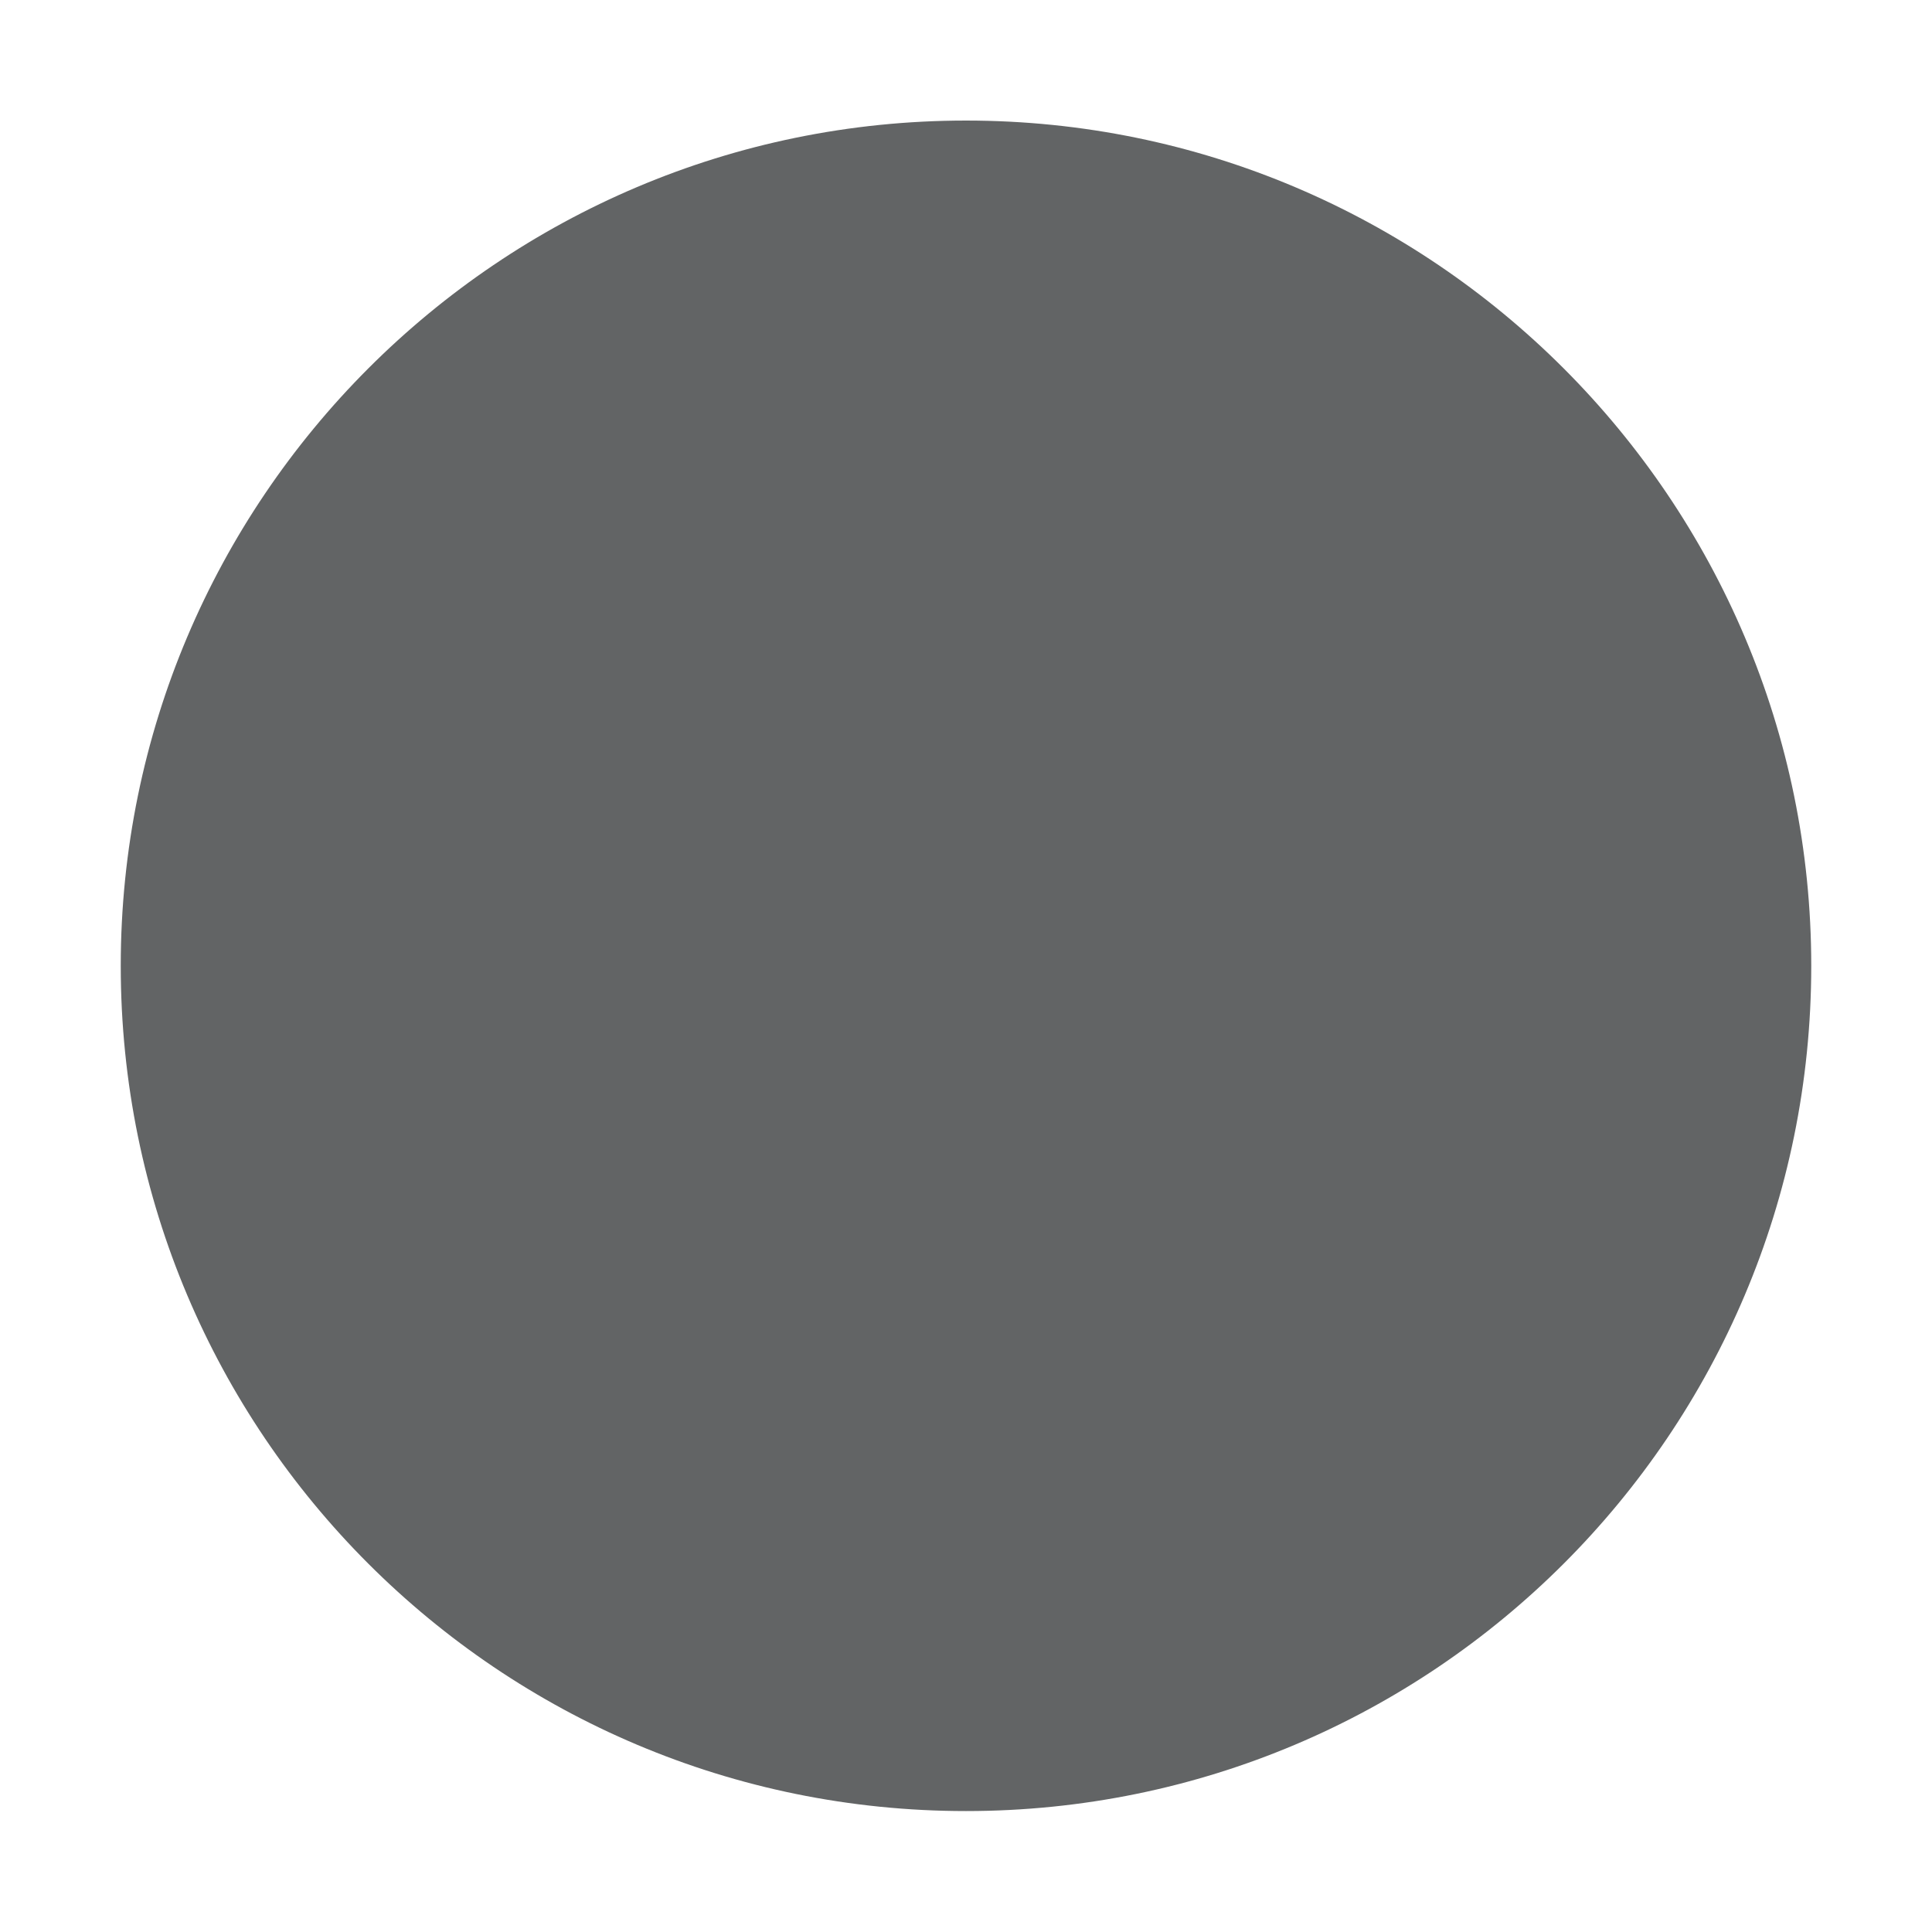
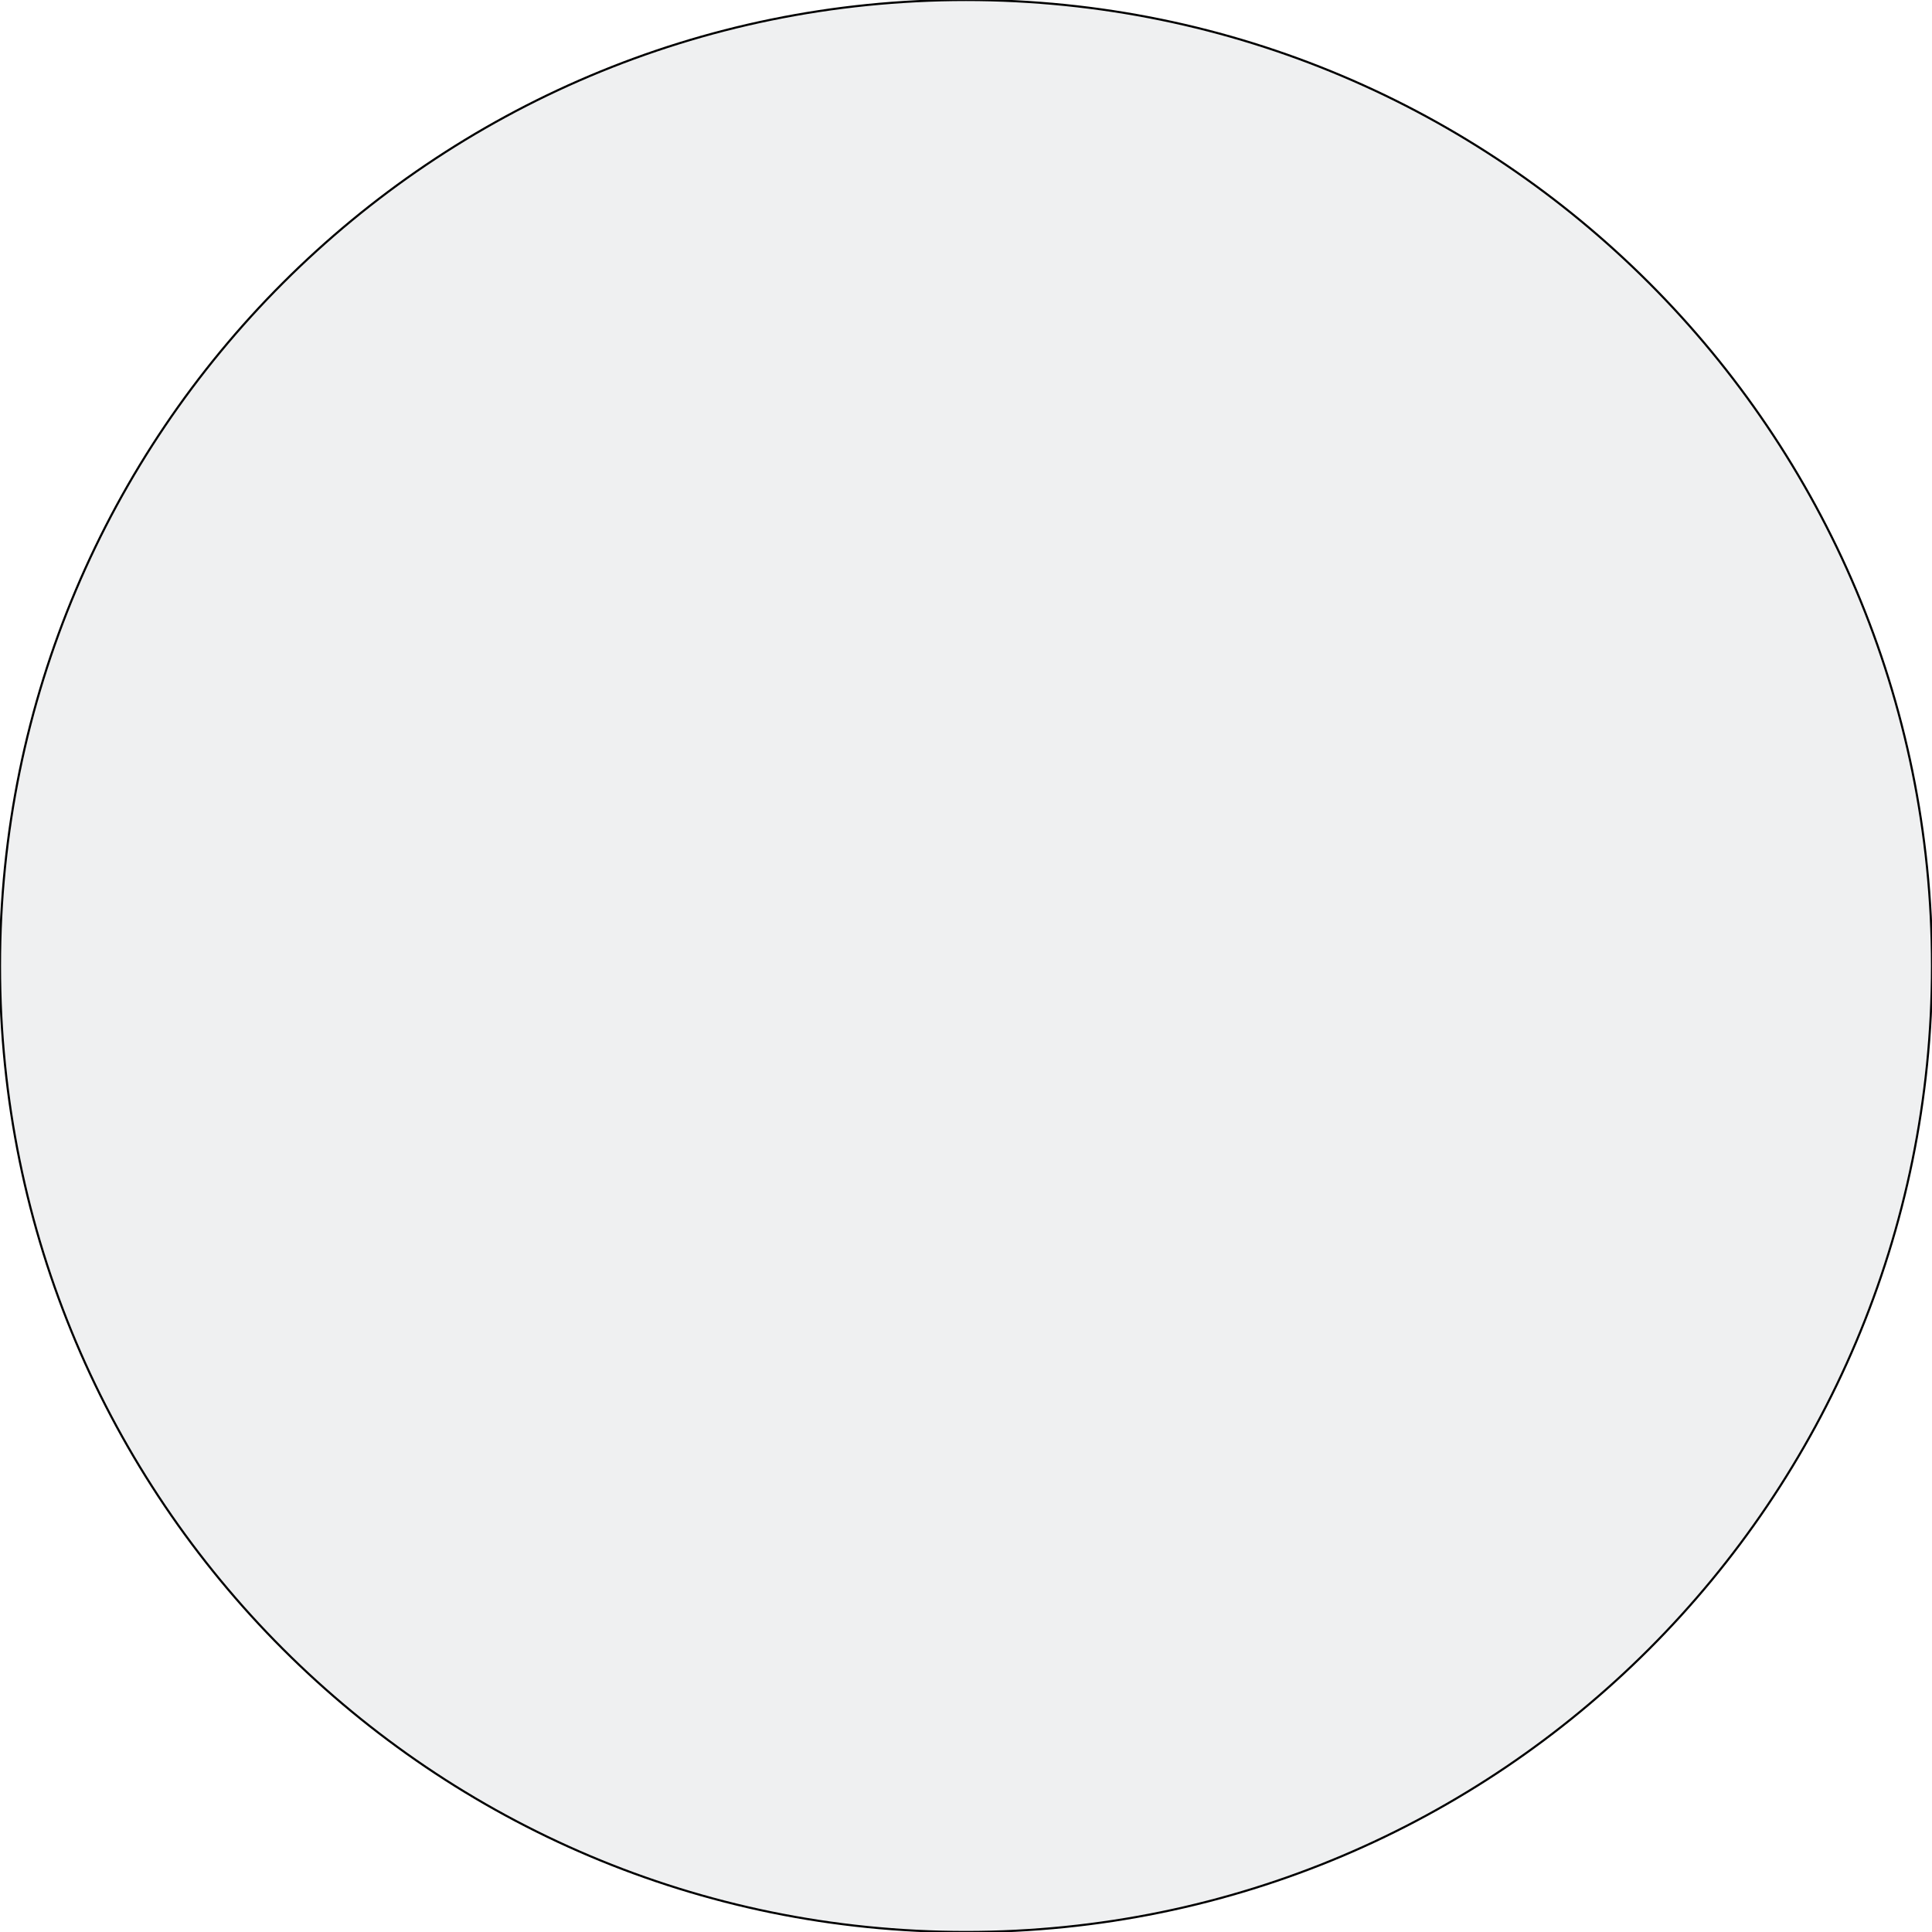
<svg xmlns="http://www.w3.org/2000/svg" viewBox="0 0 50 50" version="1.2" baseProfile="tiny">
  <defs>
</defs>
  <g fill="none" stroke="black" stroke-width="1" fill-rule="evenodd" stroke-linecap="square" stroke-linejoin="bevel">
-     <g fill="#000000" fill-opacity="1" stroke="none" transform="matrix(3.125,0,0,3.125,-978.125,839.493)" font-family="Noto Sans" font-size="10" font-weight="400" font-style="normal" opacity="0">
-       <path vector-effect="none" fill-rule="evenodd" d="M313,-268.638 C313,-268.638 313,-268.638 313,-268.638 L329,-268.638 C329,-268.638 329,-268.638 329,-268.638 L329,-252.638 C329,-252.638 329,-252.638 329,-252.638 L313,-252.638 C313,-252.638 313,-252.638 313,-252.638 L313,-268.638" />
-     </g>
-     <g fill="#626465" fill-opacity="1" stroke="none" transform="matrix(3.125,0,0,3.125,-12.5,-3226.13)" font-family="Noto Sans" font-size="10" font-weight="400" font-style="normal">
-       <path vector-effect="none" fill-rule="evenodd" d="M12,1047.36 C15.866,1047.36 19,1044.23 19,1040.36 C19,1036.5 15.866,1033.36 12,1033.36 C8.134,1033.36 5,1036.5 5,1040.36 C5,1044.23 8.134,1047.36 12,1047.36 " />
+     <g fill="none" stroke="#000000" stroke-opacity="1" stroke-width="1" stroke-linecap="square" stroke-linejoin="bevel" transform="matrix(1,0,0,1,0,0)" font-family="Noto Sans" font-size="10" font-weight="400" font-style="normal">
+ </g>
+     <g fill="#eff0f1" fill-opacity="1" stroke="#000000" stroke-opacity="1" stroke-width="1" stroke-linecap="butt" stroke-linejoin="miter" stroke-miterlimit="4" transform="matrix(0.0548323,0,0,-0.0548325,48.025,93.2491)" font-family="Noto Sans" font-size="10" font-weight="400" font-style="normal">
+       <path vector-effect="none" fill-rule="nonzero" d="M-419.917,788.749 C-168.11,788.749 36.019,992.875 36.019,1244.68 C36.019,1496.49 -168.11,1700.62 -419.917,1700.62 C-671.722,1700.62 -875.852,1496.49 -875.852,1244.68 C-875.852,992.875 -671.722,788.749 -419.917,788.749 " />
    </g>
    <g fill="none" stroke="#000000" stroke-opacity="1" stroke-width="1" stroke-linecap="square" stroke-linejoin="bevel" transform="matrix(1,0,0,1,0,0)" font-family="Noto Sans" font-size="10" font-weight="400" font-style="normal">
</g>
  </g>
</svg>
